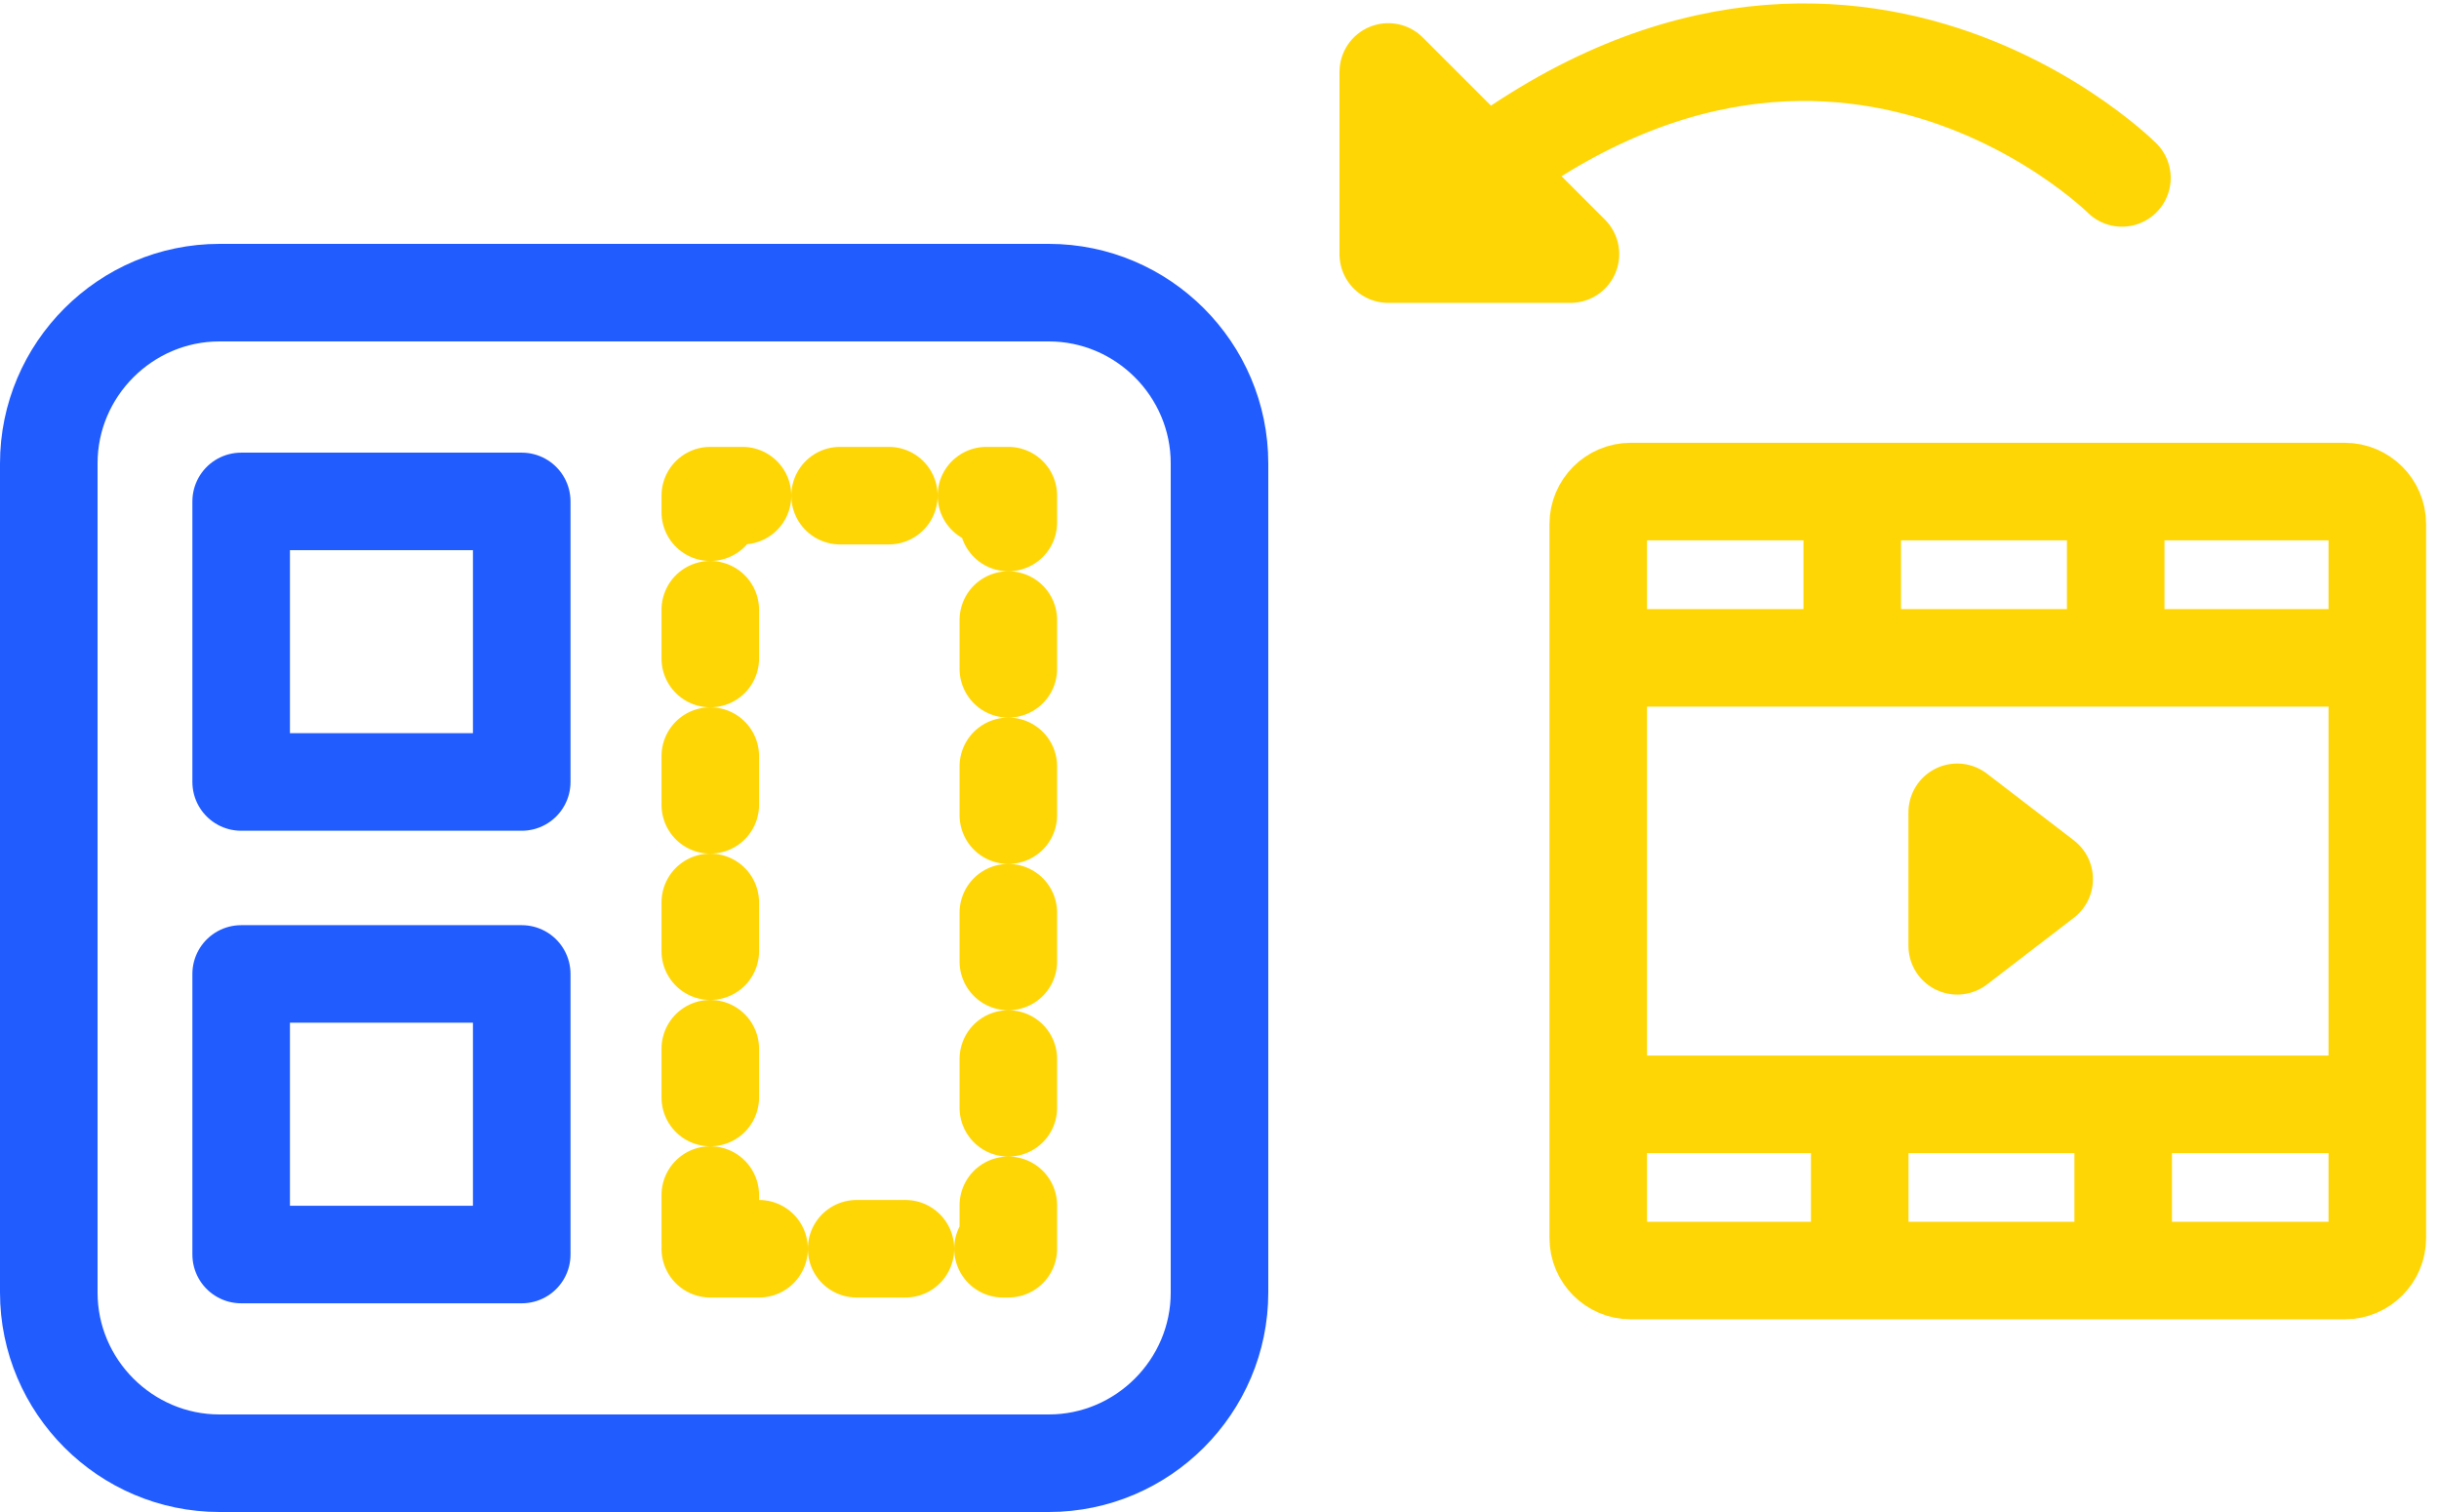
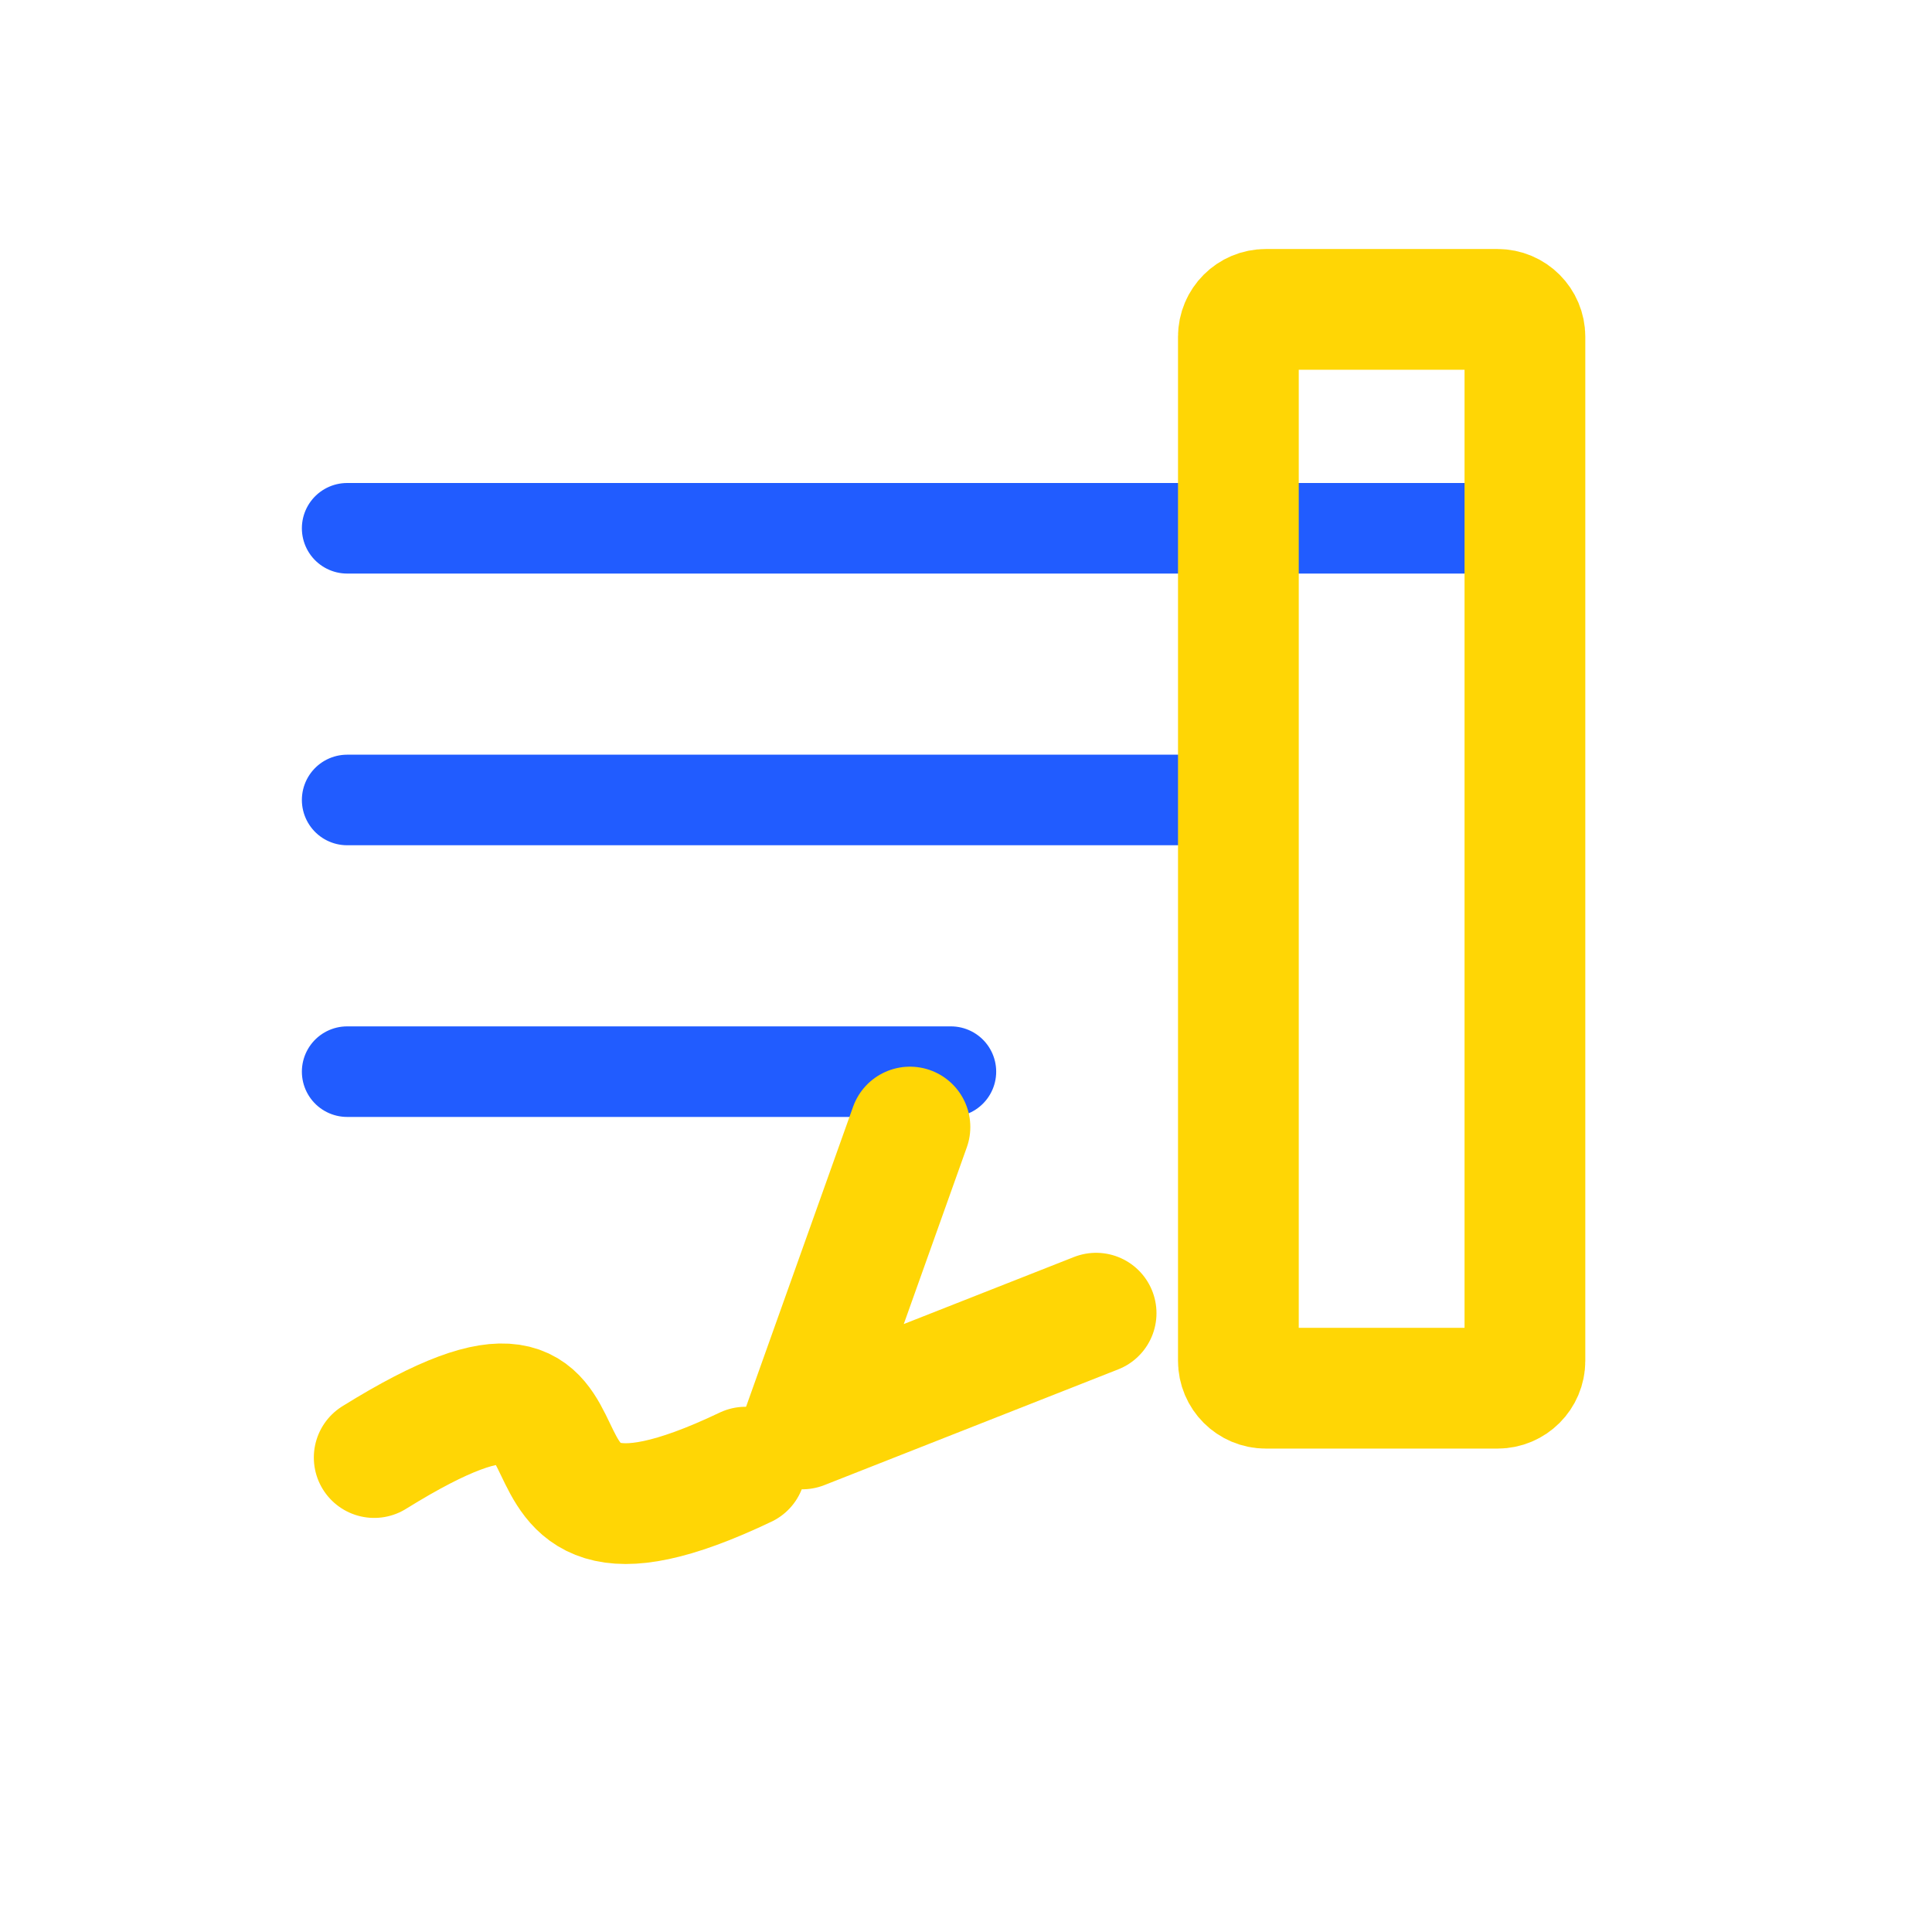
- <svg xmlns="http://www.w3.org/2000/svg" width="100px" height="62px" viewBox="0 0 100 62" version="1.1">
+ <svg xmlns="http://www.w3.org/2000/svg" width="64px" height="64px" viewBox="0 0 64 64" version="1.1">
  <defs />
-   <g id="Page-1" stroke="none" stroke-width="1" fill="none" fill-rule="evenodd">
-     <g id="Interactive-Display" transform="translate(-920, -1267)" stroke-linecap="round" stroke-width="4" stroke-linejoin="round">
-       <g id="Imported-Layers-+-Path-Copy-7-+-Stroke-1-+-Path-Copy" transform="translate(922, 1257)">
-         <g id="Imported-Layers-+-Path-Copy-7" transform="translate(0, 22)">
-           <path d="M0,41 C0,44.85 3.15,48 7,48 L41,48 C44.85,48 48,44.85 48,41 L48,7 C48,3.15 44.85,0 41,0 L7,0 C3.15,0 0,3.15 0,7 L0,41 L0,41 Z M7.888,20.065 L19.391,20.065 L19.391,8.561 L7.888,8.561 L7.888,20.065 Z M7.888,39.442 L19.391,39.442 L19.391,27.937 L7.888,27.937 L7.888,39.442 Z" id="Imported-Layers" stroke="#215CFF" />
-           <path d="M27.122,39.205 L39.342,39.205 L39.342,8.324 L27.122,8.324 L27.122,39.205 Z" id="Path-Copy-7" stroke="#FFD605" stroke-dasharray="2,4" />
-         </g>
-         <path d="M95.471,60.768 C95.471,61.5 94.872,62.099 94.14,62.099 L64.86,62.099 C64.128,62.099 63.529,61.5 63.529,60.768 L63.529,31.488 C63.529,30.757 64.128,30.157 64.86,30.157 L94.14,30.157 C94.872,30.157 95.471,30.757 95.471,31.488 L95.471,60.768 L95.471,60.768 Z M64.315,36.975 L94.683,36.975 L64.315,36.975 Z M64.315,55.282 L94.683,55.282 L64.315,55.282 Z M73.942,30.54 L73.942,36.049 L73.942,30.54 Z M84.744,30.54 L84.744,36.049 L84.744,30.54 Z M74.25,55.811 L74.25,61.32 L74.25,55.811 Z M85.052,55.811 L85.052,61.32 L85.052,55.811 Z M78.247,48.783 L81.812,46.046 L78.247,43.309 L78.247,48.783 Z" id="Stroke-1" stroke="#FFD605" />
-         <path d="M55.921,28.73 C55.921,28.73 74.982,28.708 74.982,5.25 M69.7,10.532 L74.982,5.25 L80.263,10.532 L69.7,10.532 L69.7,10.532 Z" id="Path-Copy" stroke="#FFD605" transform="translate(68.09237, 16.98988) rotate(-135) translate(-68.09237, -16.98988) " />
+   <g id="Icons" stroke="none" stroke-width="1" fill="none" fill-rule="evenodd">
+     <g id="icon_tell-the-story" stroke-linecap="round" stroke-linejoin="round">
+       <path d="M11.5,26.5 L40,26.5" id="Line" stroke="#215CFF" stroke-width="3" />
+       <path d="M11.5,35.5 L31.5,35.5" id="Line-Copy-2" stroke="#215CFF" stroke-width="3" />
+       <path d="M11.5,17.5 L49,17.5" id="Line-Copy" stroke="#215CFF" stroke-width="3" />
+       <g id="Path-+-Path-+-Path" transform="translate(12, 12)" stroke="#FFD605" stroke-width="4">
+         <path d="M0.396,36.283 C9.817,30.436 2.878,41.284 12.698,36.601" id="Path" />
+         <rect id="Path" x="29.023" y="-1.751" width="9.492" height="35.737" rx="0.906" />
+         <path d="M24.31,31.501 L14.576,35.335 L18.143,25.335" id="Path" />
      </g>
    </g>
  </g>
</svg>
